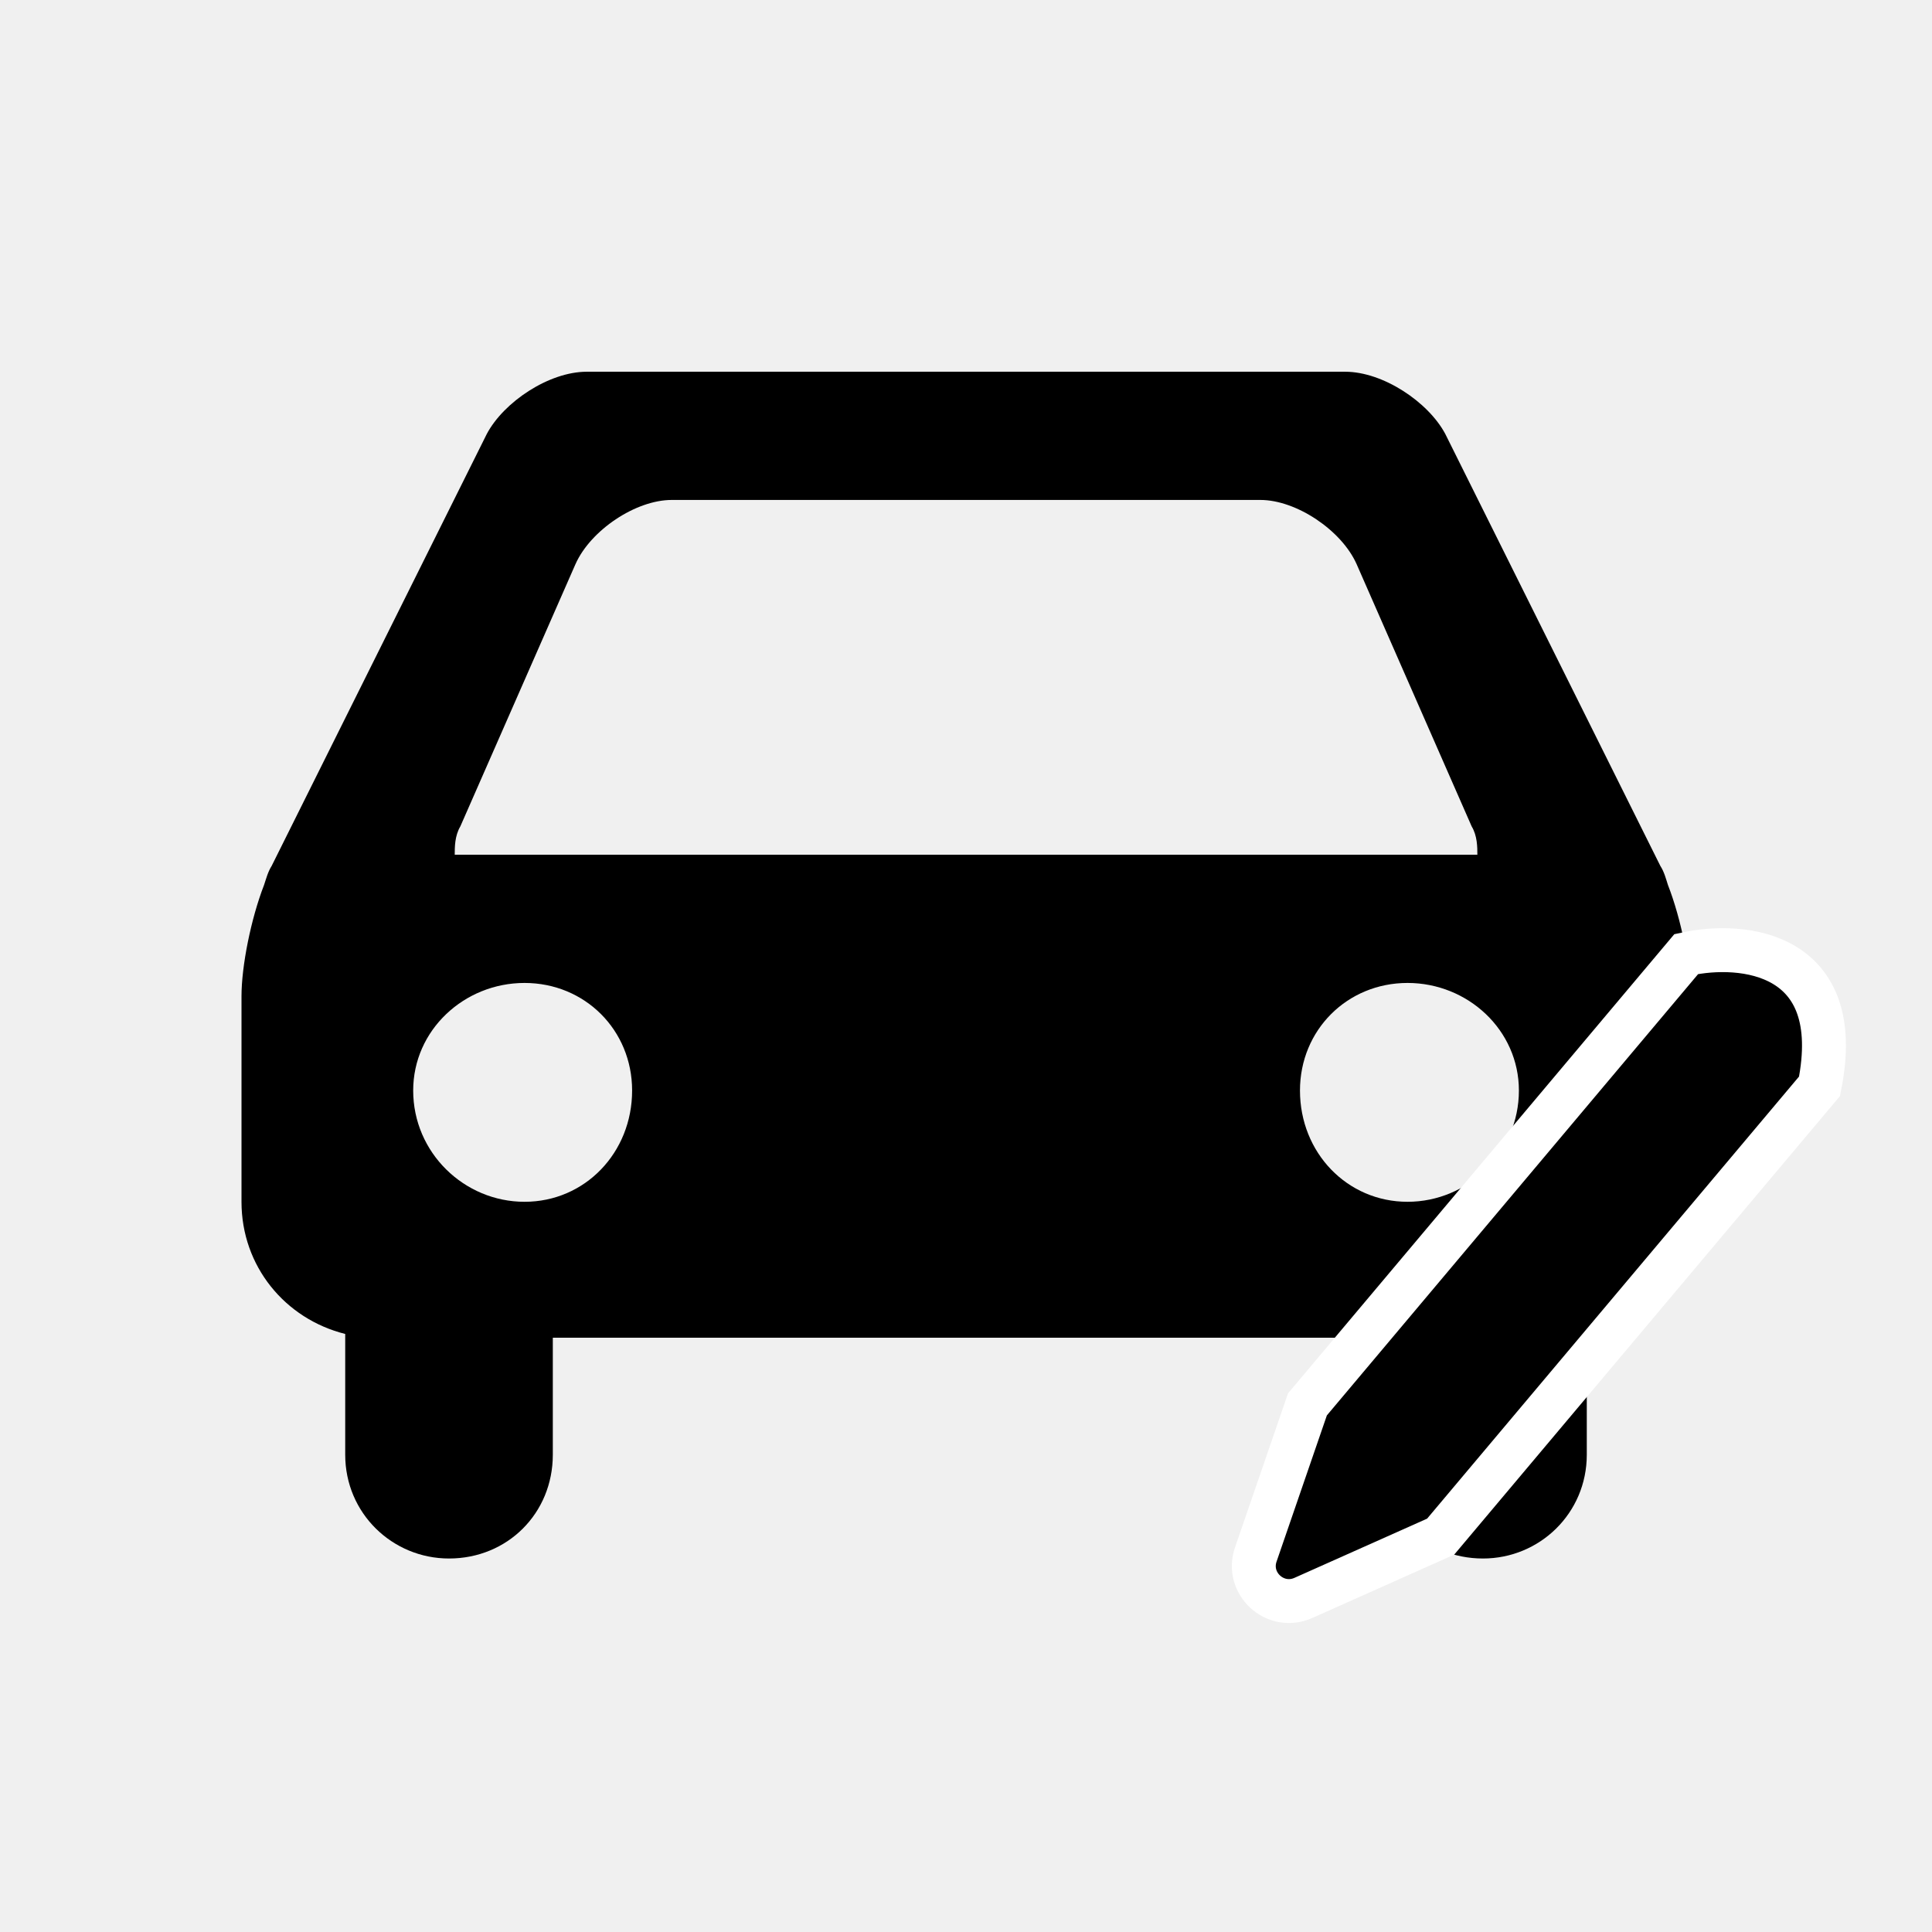
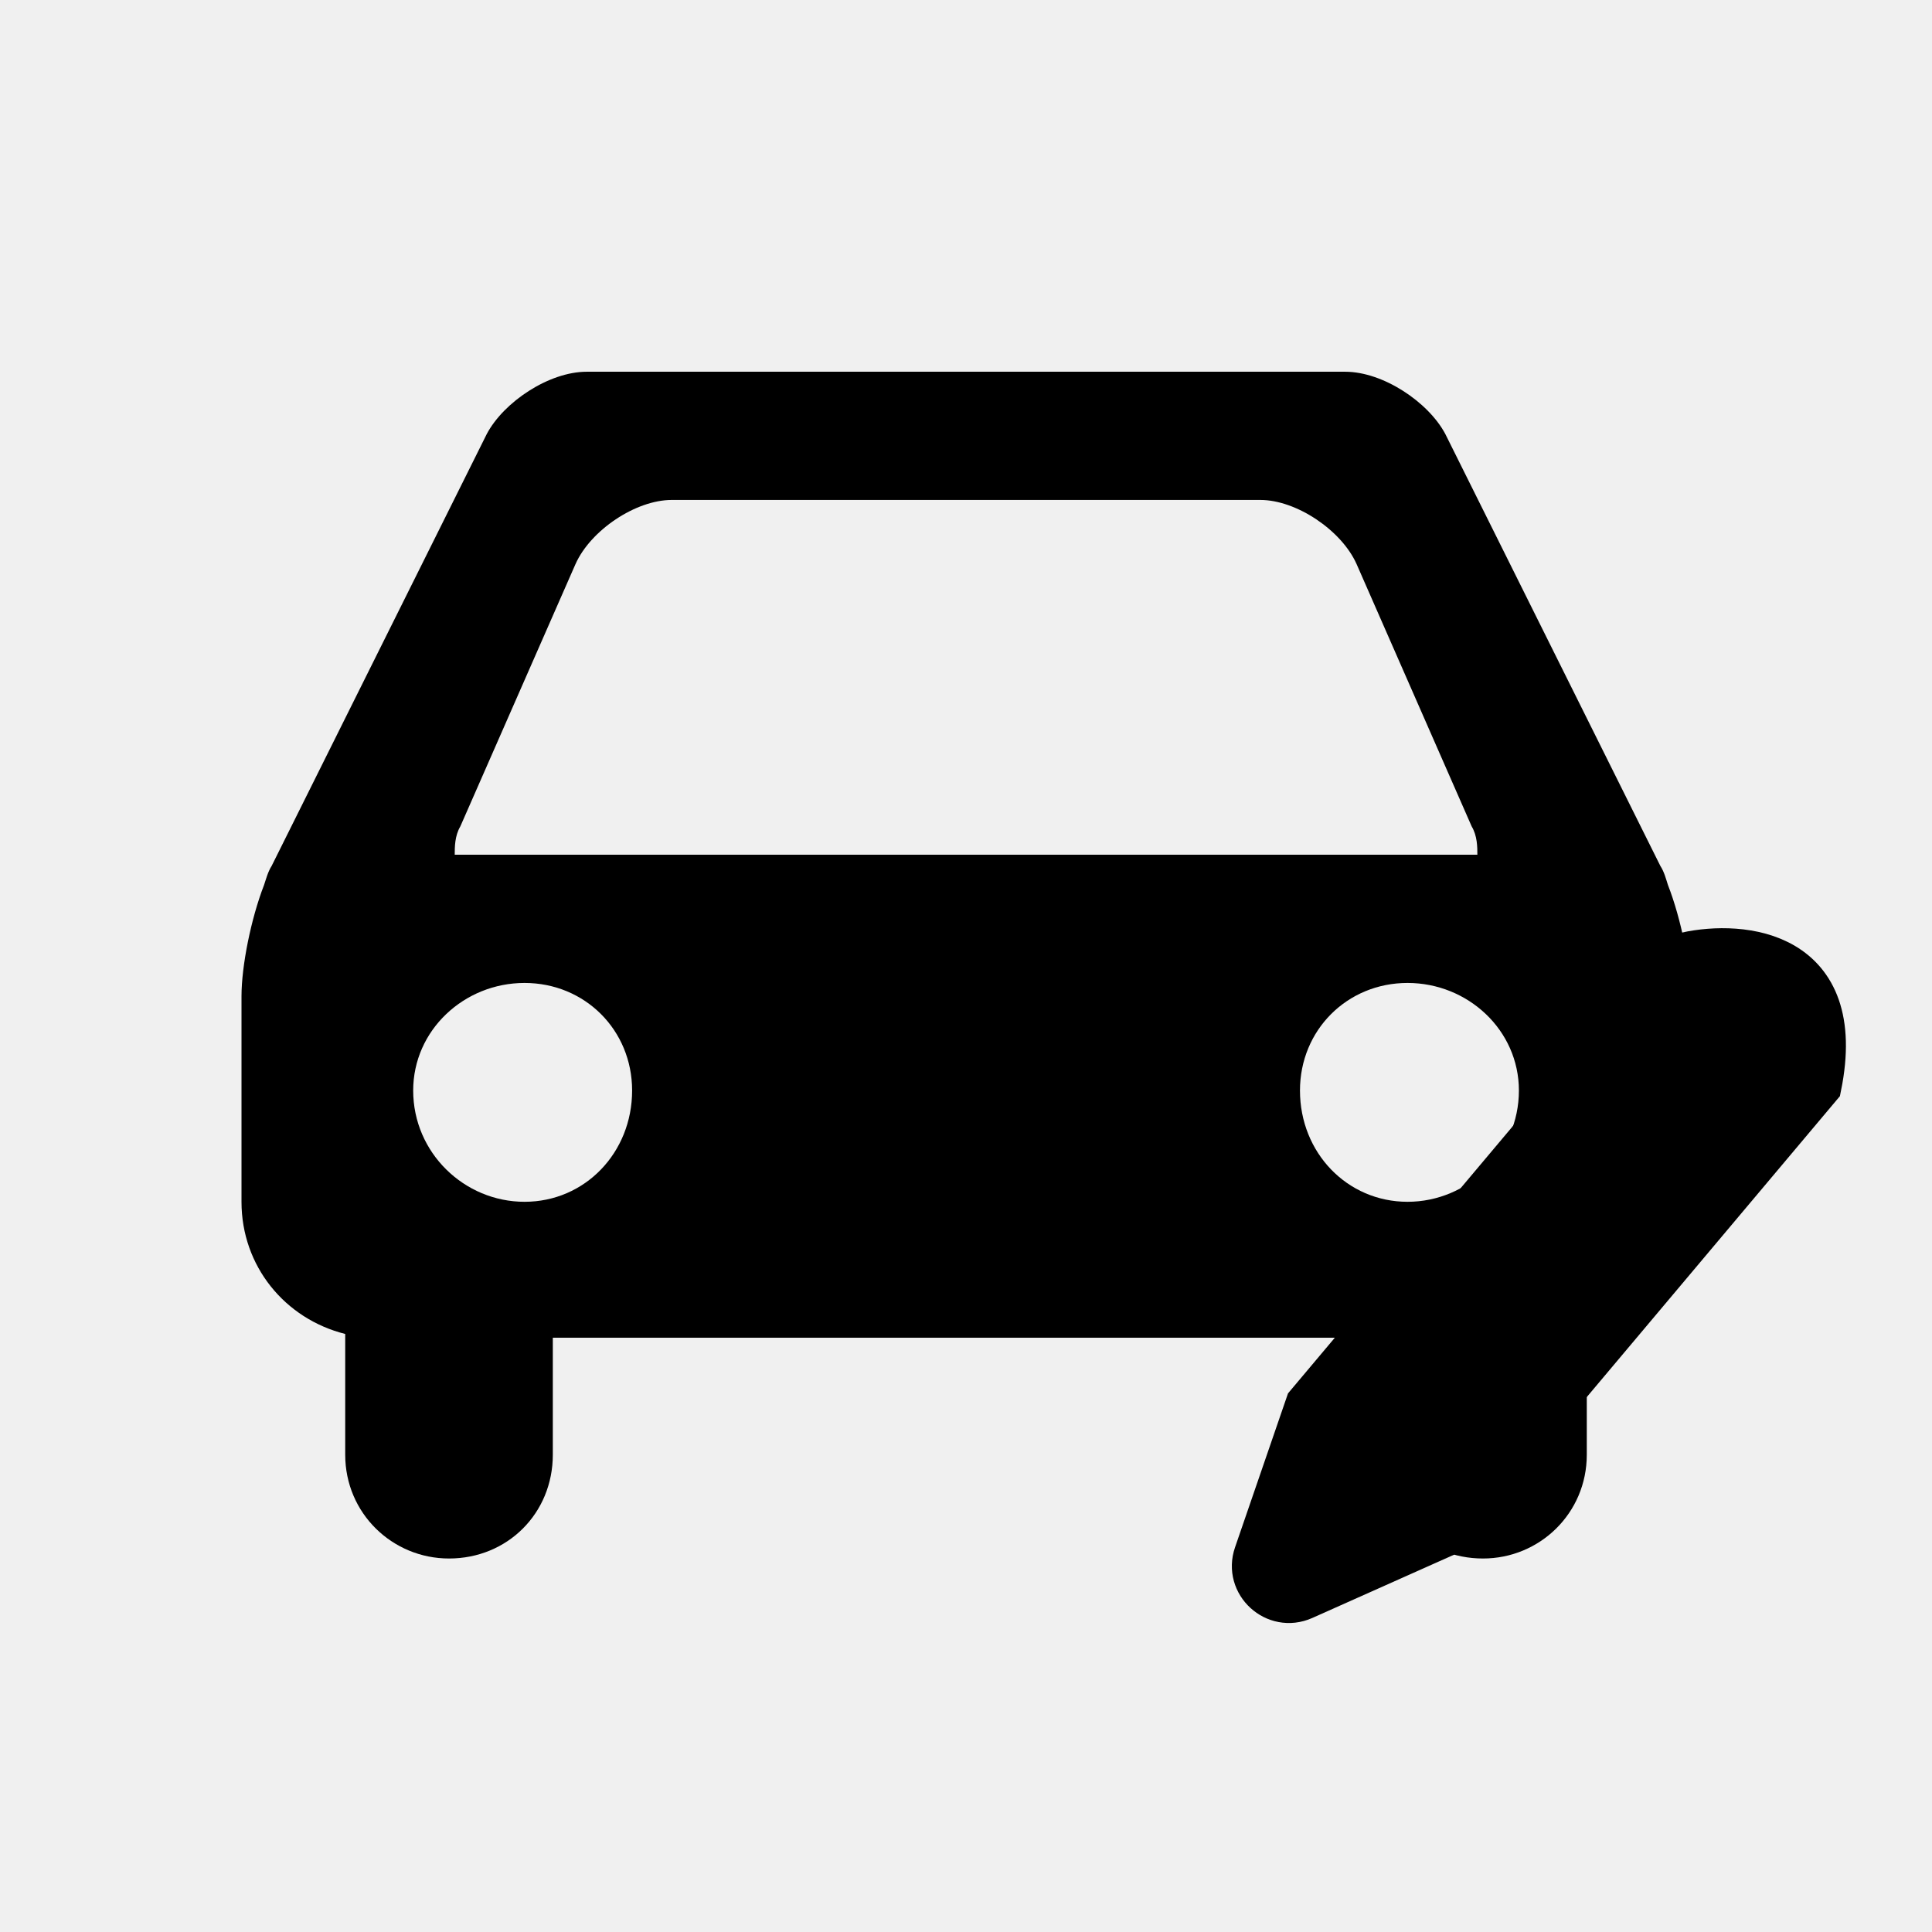
<svg xmlns="http://www.w3.org/2000/svg" width="22" height="22" viewBox="0 0 22 22" fill="none">
-   <path d="M16.458 4.942L18.907 9.861C18.95 9.926 18.972 10.012 18.993 10.077C19.144 10.464 19.251 11.001 19.251 11.344V13.686C19.251 14.417 18.757 15.018 18.069 15.19V16.565C18.069 17.232 17.532 17.747 16.887 17.747C16.221 17.747 15.705 17.232 15.705 16.565V15.233H6.295V16.565C6.295 17.232 5.779 17.747 5.113 17.747C4.468 17.747 3.931 17.232 3.931 16.565V15.19C3.244 15.018 2.75 14.417 2.75 13.686V11.344C2.75 11.001 2.857 10.464 3.007 10.077C3.029 10.012 3.051 9.926 3.093 9.861L5.543 4.942C5.736 4.577 6.252 4.233 6.681 4.233H15.318C15.748 4.233 16.264 4.577 16.458 4.942ZM6.553 6.424L5.242 9.41C5.178 9.518 5.178 9.647 5.178 9.733H16.823C16.823 9.647 16.823 9.518 16.758 9.41L15.448 6.424C15.276 6.037 14.76 5.693 14.352 5.693H7.649C7.24 5.693 6.725 6.037 6.553 6.424ZM5.973 13.685C6.661 13.685 7.198 13.126 7.198 12.418C7.198 11.73 6.661 11.193 5.973 11.193C5.286 11.193 4.705 11.73 4.705 12.418C4.705 13.126 5.286 13.685 5.973 13.685ZM16.028 13.685C16.715 13.685 17.296 13.126 17.296 12.418C17.296 11.73 16.715 11.193 16.028 11.193C15.34 11.193 14.803 11.73 14.803 12.418C14.803 13.126 15.34 13.685 16.028 13.685Z" fill="black" />
-   <path d="M20.719 12.37C21.03 10.832 19.837 10.725 19.202 10.864L14.888 15.992L14.3 17.701C14.186 18.031 14.521 18.338 14.841 18.196L16.405 17.498L20.719 12.37Z" fill="black" stroke="white" stroke-width="0.5" />
+   <path d="M16.458 4.942L18.907 9.861C18.95 9.926 18.972 10.012 18.993 10.077C19.144 10.464 19.251 11.001 19.251 11.344V13.686C19.251 14.417 18.757 15.018 18.069 15.19V16.565C18.069 17.232 17.532 17.747 16.887 17.747C16.221 17.747 15.705 17.232 15.705 16.565V15.233H6.295V16.565C6.295 17.232 5.779 17.747 5.113 17.747C4.468 17.747 3.931 17.232 3.931 16.565V15.19C3.244 15.018 2.75 14.417 2.75 13.686V11.344C2.75 11.001 2.857 10.464 3.007 10.077C3.029 10.012 3.051 9.926 3.093 9.861L5.543 4.942C5.736 4.577 6.252 4.233 6.681 4.233H15.318C15.748 4.233 16.264 4.577 16.458 4.942ZM6.553 6.424L5.242 9.41C5.178 9.518 5.178 9.647 5.178 9.733H16.823C16.823 9.647 16.823 9.518 16.758 9.41L15.448 6.424C15.276 6.037 14.76 5.693 14.352 5.693H7.649C7.24 5.693 6.725 6.037 6.553 6.424ZM5.973 13.685C6.661 13.685 7.198 13.126 7.198 12.418C7.198 11.73 6.661 11.193 5.973 11.193C5.286 11.193 4.705 11.73 4.705 12.418C4.705 13.126 5.286 13.685 5.973 13.685ZM16.028 13.685C16.715 13.685 17.296 13.126 17.296 12.418C17.296 11.73 16.715 11.193 16.028 11.193C15.34 11.193 14.803 11.73 14.803 12.418C14.803 13.126 15.34 13.685 16.028 13.685Z" fill="currentColor" />
+   <path d="M20.719 12.37C21.03 10.832 19.837 10.725 19.202 10.864L14.888 15.992L14.3 17.701C14.186 18.031 14.521 18.338 14.841 18.196L16.405 17.498L20.719 12.37Z" fill="currentColor" stroke="currentColor" stroke-width="0.5" />
</svg>
